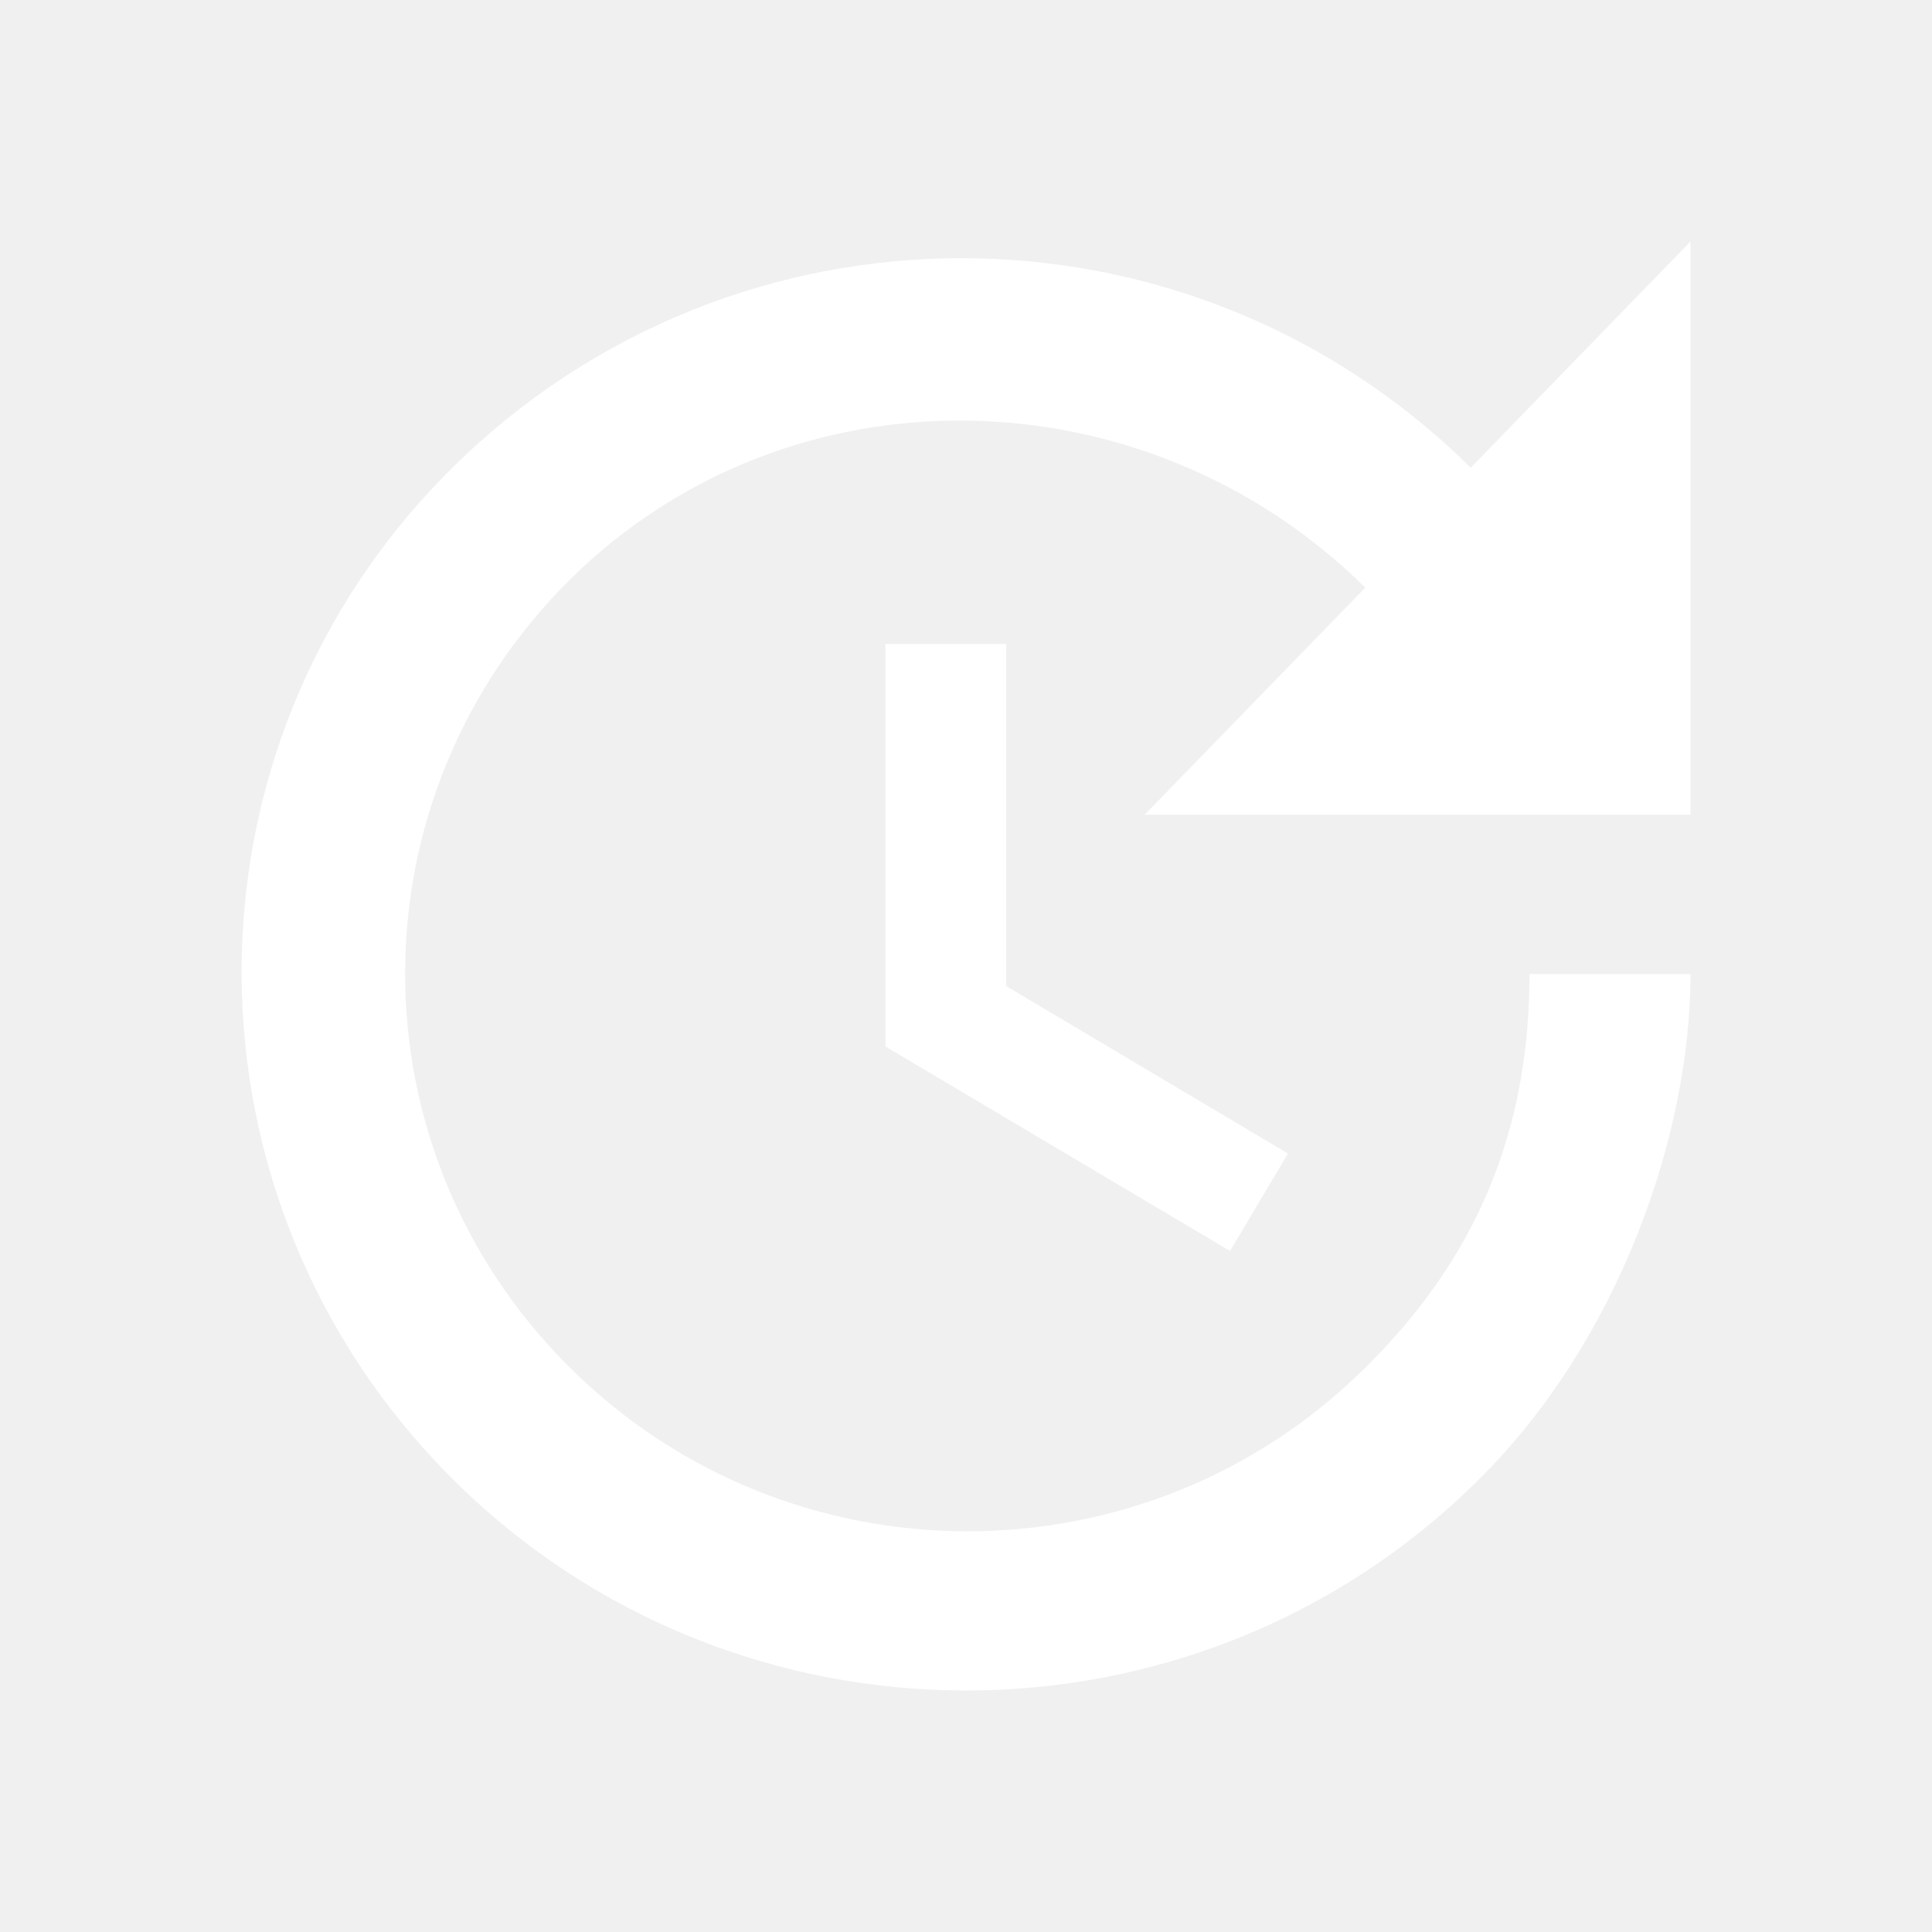
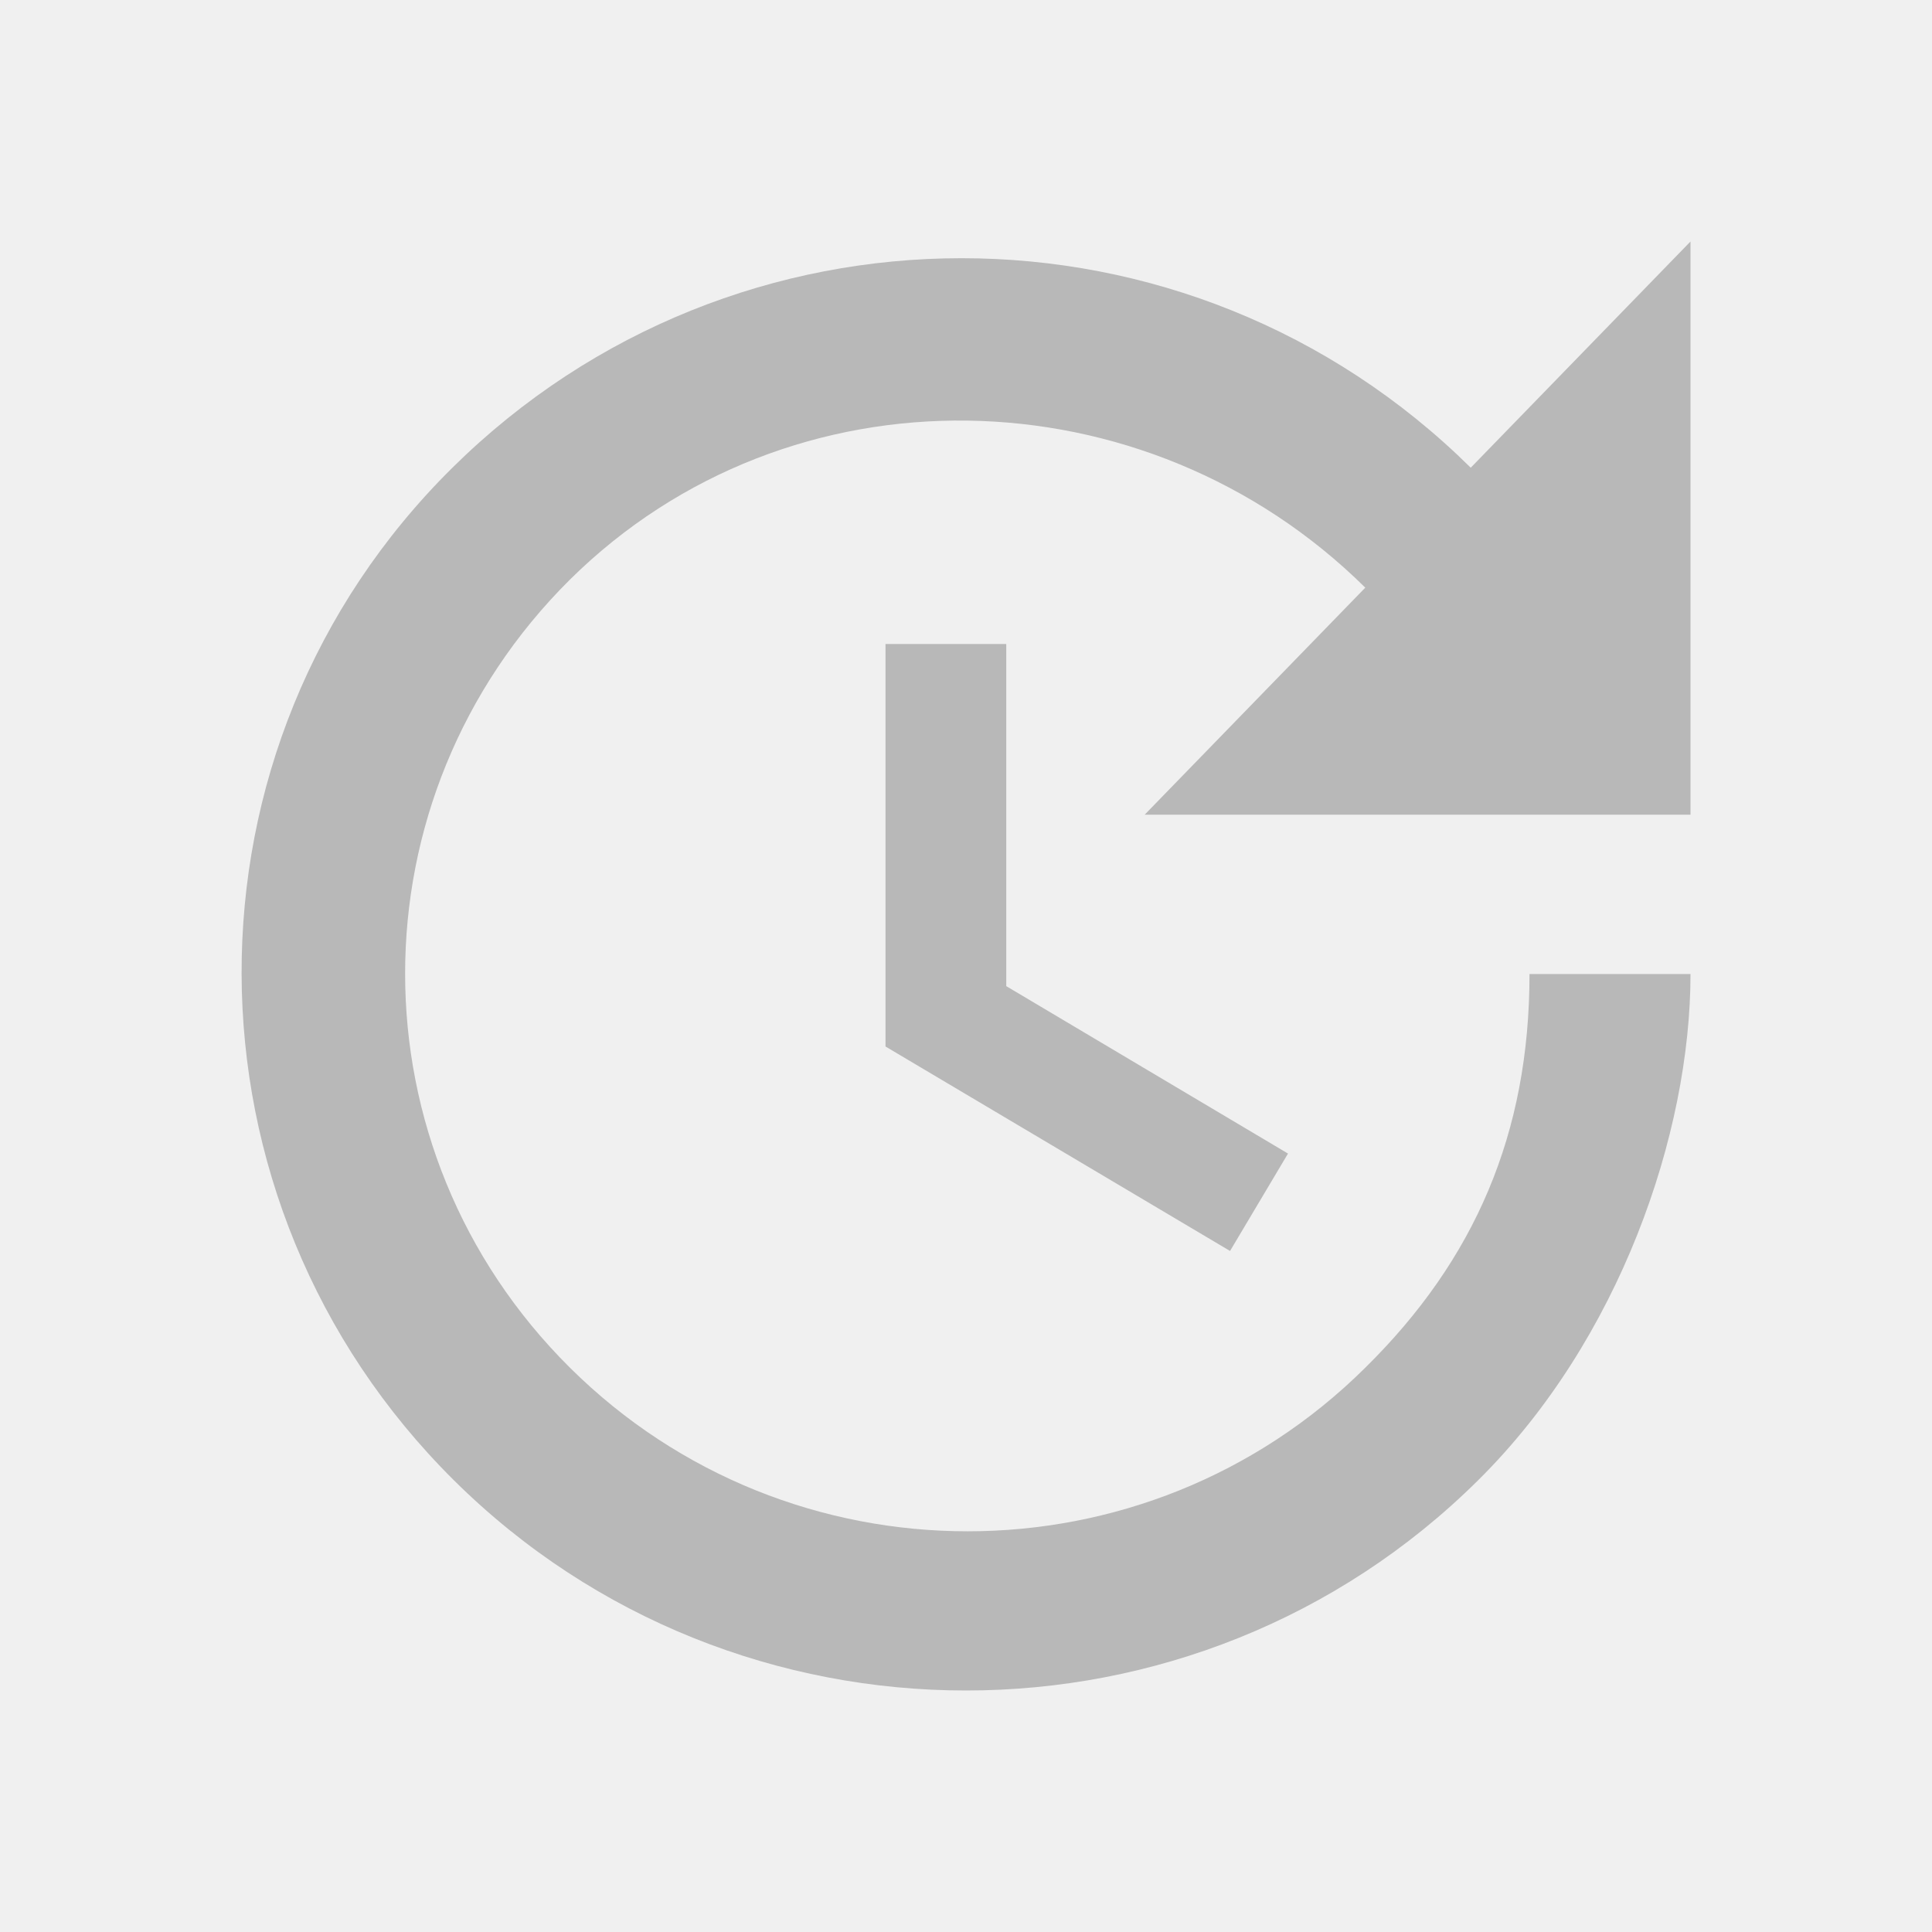
- <svg xmlns="http://www.w3.org/2000/svg" xmlns:xlink="http://www.w3.org/1999/xlink" fill="#FFFFFF" height="24" viewBox="0 0 24 24" width="24">
+ <svg xmlns="http://www.w3.org/2000/svg" xmlns:xlink="http://www.w3.org/1999/xlink" fill="#B8B8B8" height="24" viewBox="0 0 24 24" width="24">
  <defs>
    <path d="M0 0h24v24H0V0z" id="a" />
  </defs>
  <clipPath id="b">
    <use overflow="visible" xlink:href="#a" />
  </clipPath>
  <path clip-path="url(#b)" d="M21 10.12h-6.78l2.74-2.82c-2.73-2.7-7.15-2.8-9.88-.1-2.73 2.71-2.73 7.08 0 9.79 2.73 2.71 7.15 2.71 9.88 0C18.32 15.65 19 14.08 19 12.1h2c0 1.98-.88 4.55-2.64 6.29-3.51 3.48-9.21 3.48-12.72 0-3.5-3.47-3.53-9.11-.02-12.58 3.51-3.47 9.14-3.47 12.65 0L21 3v7.12zM12.5 8v4.25l3.5 2.08-.72 1.21L11 13V8h1.5z" />
</svg>
